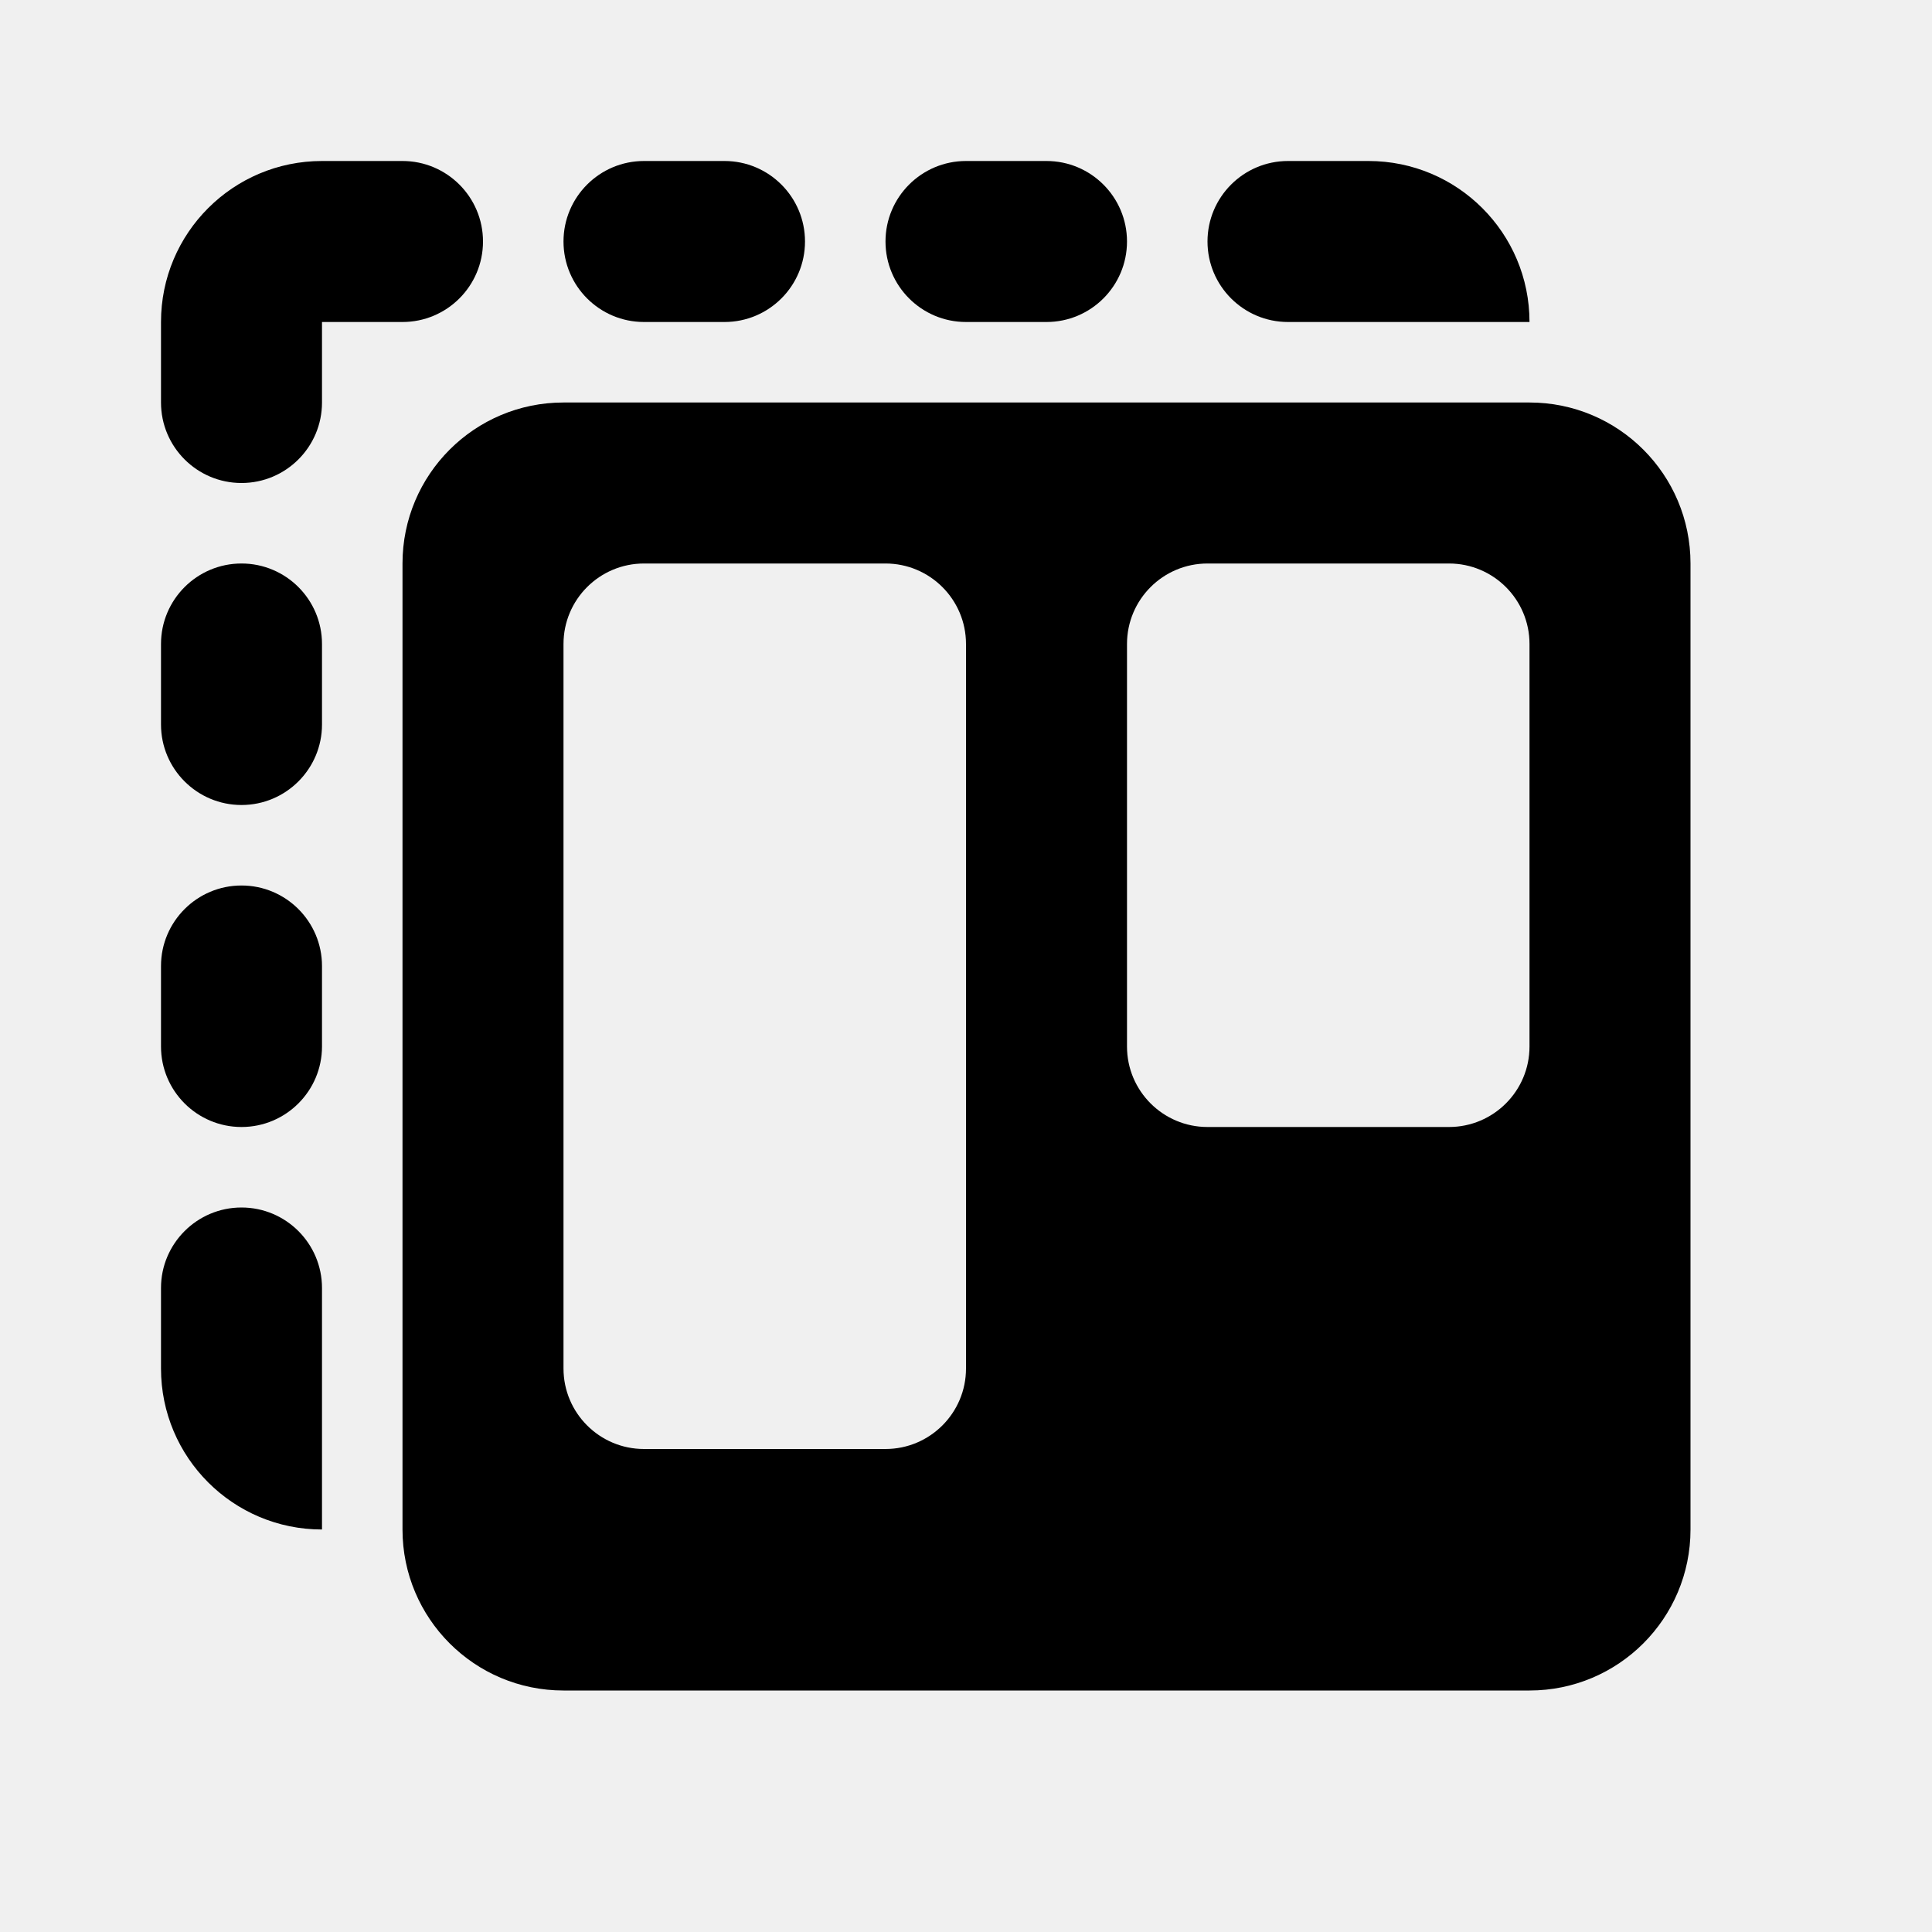
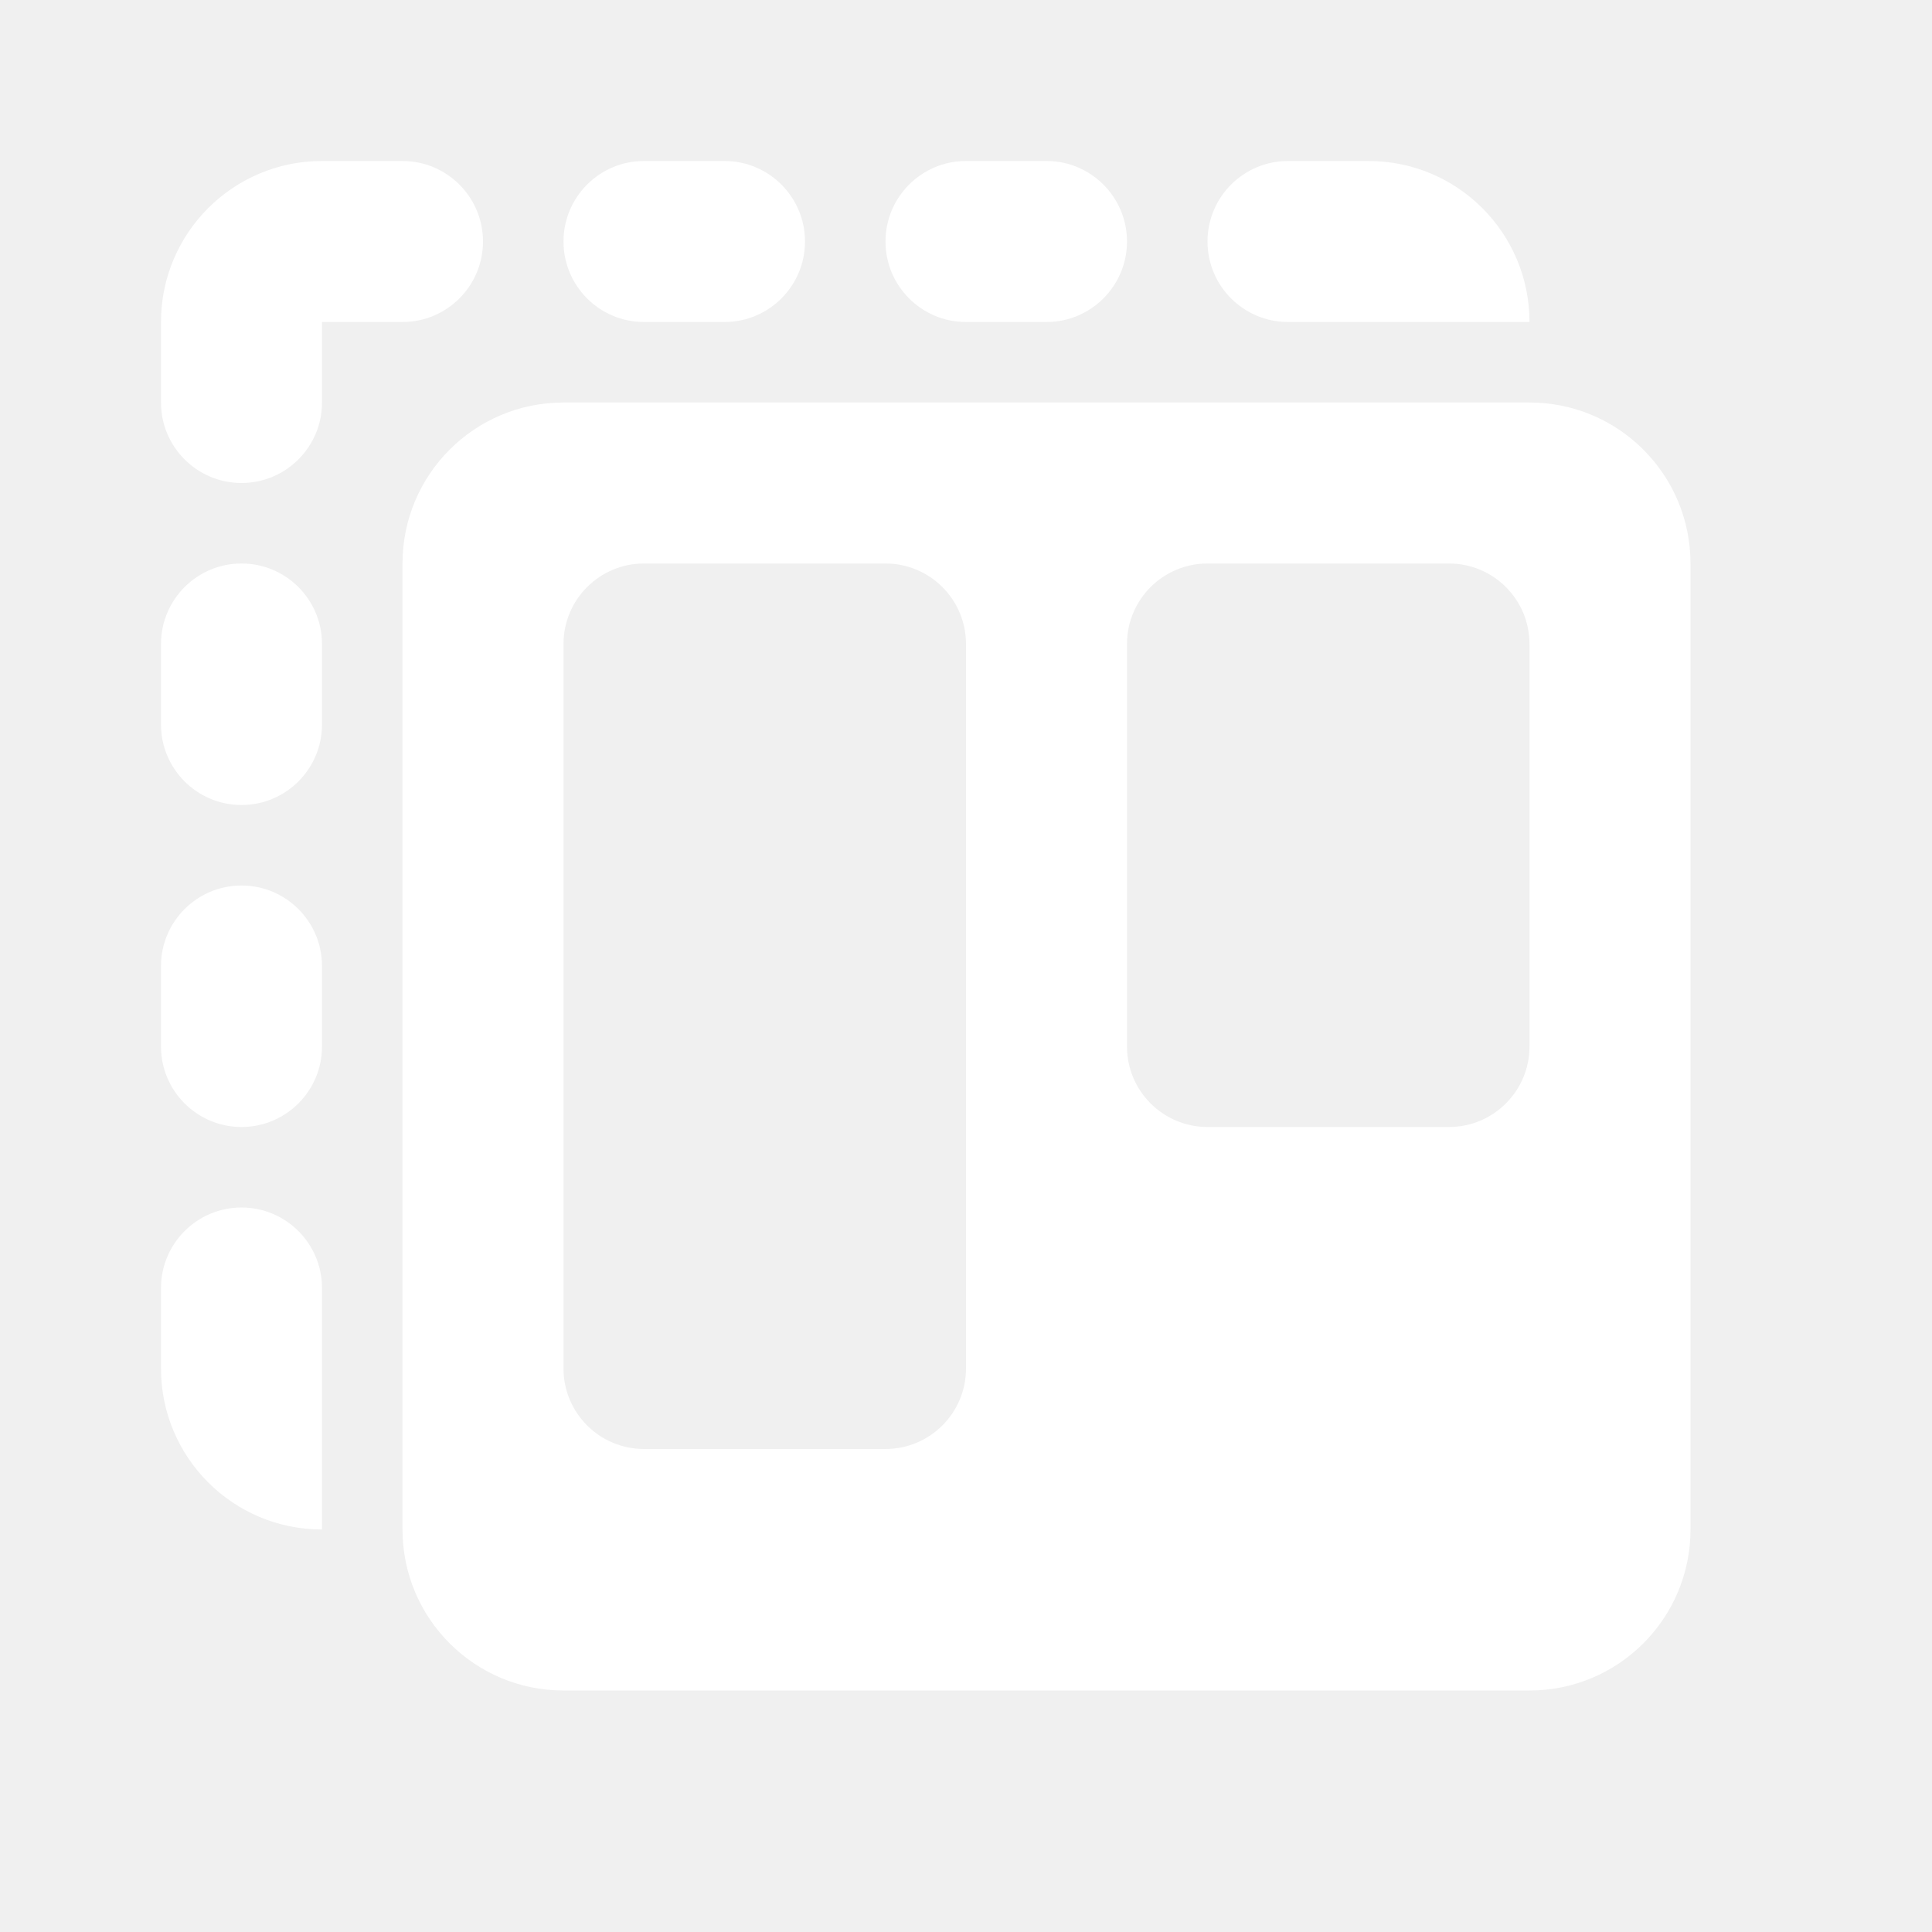
<svg xmlns="http://www.w3.org/2000/svg" width="24" height="24" role="presentation" focusable="false" viewBox="0 0 24 24">
-   <path d="M7 3C7 2.448 7.448 2 8 2H9C9.552 2 10 2.448 10 3C10 3.552 9.552 4 9 4H8C7.448 4 7 3.552 7 3Z" fill="currentColor" />
-   <path d="M3 7C2.448 7 2 7.448 2 8V9C2 9.552 2.448 10 3 10C3.552 10 4 9.552 4 9V8C4 7.448 3.552 7 3 7Z" fill="currentColor" />
-   <path d="M2 12C2 11.448 2.448 11 3 11C3.552 11 4 11.448 4 12V13C4 13.552 3.552 14 3 14C2.448 14 2 13.552 2 13V12Z" fill="currentColor" />
-   <path d="M2 16C2 15.448 2.448 15 3 15C3.552 15 4 15.448 4 16V19C2.895 19 2 18.105 2 17V16Z" fill="currentColor" />
-   <path d="M12 2C11.448 2 11 2.448 11 3C11 3.552 11.448 4 12 4H13C13.552 4 14 3.552 14 3C14 2.448 13.552 2 13 2H12Z" fill="currentColor" />
-   <path d="M15 3C15 2.448 15.448 2 16 2H17C18.105 2 19 2.895 19 4H16C15.448 4 15 3.552 15 3Z" fill="currentColor" />
-   <path d="M4 2C2.895 2 2 2.895 2 4V5C2 5.552 2.448 6 3 6C3.552 6 4 5.552 4 5V4H5C5.552 4 6 3.552 6 3C6 2.448 5.552 2 5 2H4Z" fill="currentColor" />
-   <path fill-rule="evenodd" clip-rule="evenodd" d="M7 5C5.895 5 5 5.895 5 7V19C5 20.105 5.895 21 7 21H19C20.105 21 21 20.105 21 19V7C21 5.895 20.105 5 19 5H7ZM8 7C7.448 7 7 7.448 7 8V17C7 17.552 7.448 18 8 18H11C11.552 18 12 17.552 12 17V8C12 7.448 11.552 7 11 7H8ZM14 8C14 7.448 14.448 7 15 7H18C18.552 7 19 7.448 19 8V13C19 13.552 18.552 14 18 14H15C14.448 14 14 13.552 14 13V8Z" fill="currentColor" />
+   <path d="M7 3C7 2.448 7.448 2 8 2H9C9.552 2 10 2.448 10 3C10 3.552 9.552 4 9 4H8C7.448 4 7 3.552 7 3Z" fill="white" />
+   <path d="M3 7C2.448 7 2 7.448 2 8V9C2 9.552 2.448 10 3 10C3.552 10 4 9.552 4 9V8C4 7.448 3.552 7 3 7Z" fill="white" />
+   <path d="M2 12C2 11.448 2.448 11 3 11C3.552 11 4 11.448 4 12V13C4 13.552 3.552 14 3 14C2.448 14 2 13.552 2 13V12Z" fill="white" />
+   <path d="M2 16C2 15.448 2.448 15 3 15C3.552 15 4 15.448 4 16V19C2.895 19 2 18.105 2 17V16Z" fill="white" />
+   <path d="M12 2C11.448 2 11 2.448 11 3C11 3.552 11.448 4 12 4H13C13.552 4 14 3.552 14 3C14 2.448 13.552 2 13 2H12Z" fill="white" />
+   <path d="M15 3C15 2.448 15.448 2 16 2H17C18.105 2 19 2.895 19 4H16C15.448 4 15 3.552 15 3Z" fill="white" />
+   <path d="M4 2C2.895 2 2 2.895 2 4V5C2 5.552 2.448 6 3 6C3.552 6 4 5.552 4 5V4H5C5.552 4 6 3.552 6 3C6 2.448 5.552 2 5 2H4Z" fill="white" />
+   <path fill-rule="evenodd" clip-rule="evenodd" d="M7 5C5.895 5 5 5.895 5 7V19C5 20.105 5.895 21 7 21H19C20.105 21 21 20.105 21 19V7C21 5.895 20.105 5 19 5H7ZM8 7C7.448 7 7 7.448 7 8V17C7 17.552 7.448 18 8 18H11C11.552 18 12 17.552 12 17V8C12 7.448 11.552 7 11 7H8ZM14 8C14 7.448 14.448 7 15 7H18C18.552 7 19 7.448 19 8V13C19 13.552 18.552 14 18 14H15C14.448 14 14 13.552 14 13V8Z" fill="white" />
</svg>
